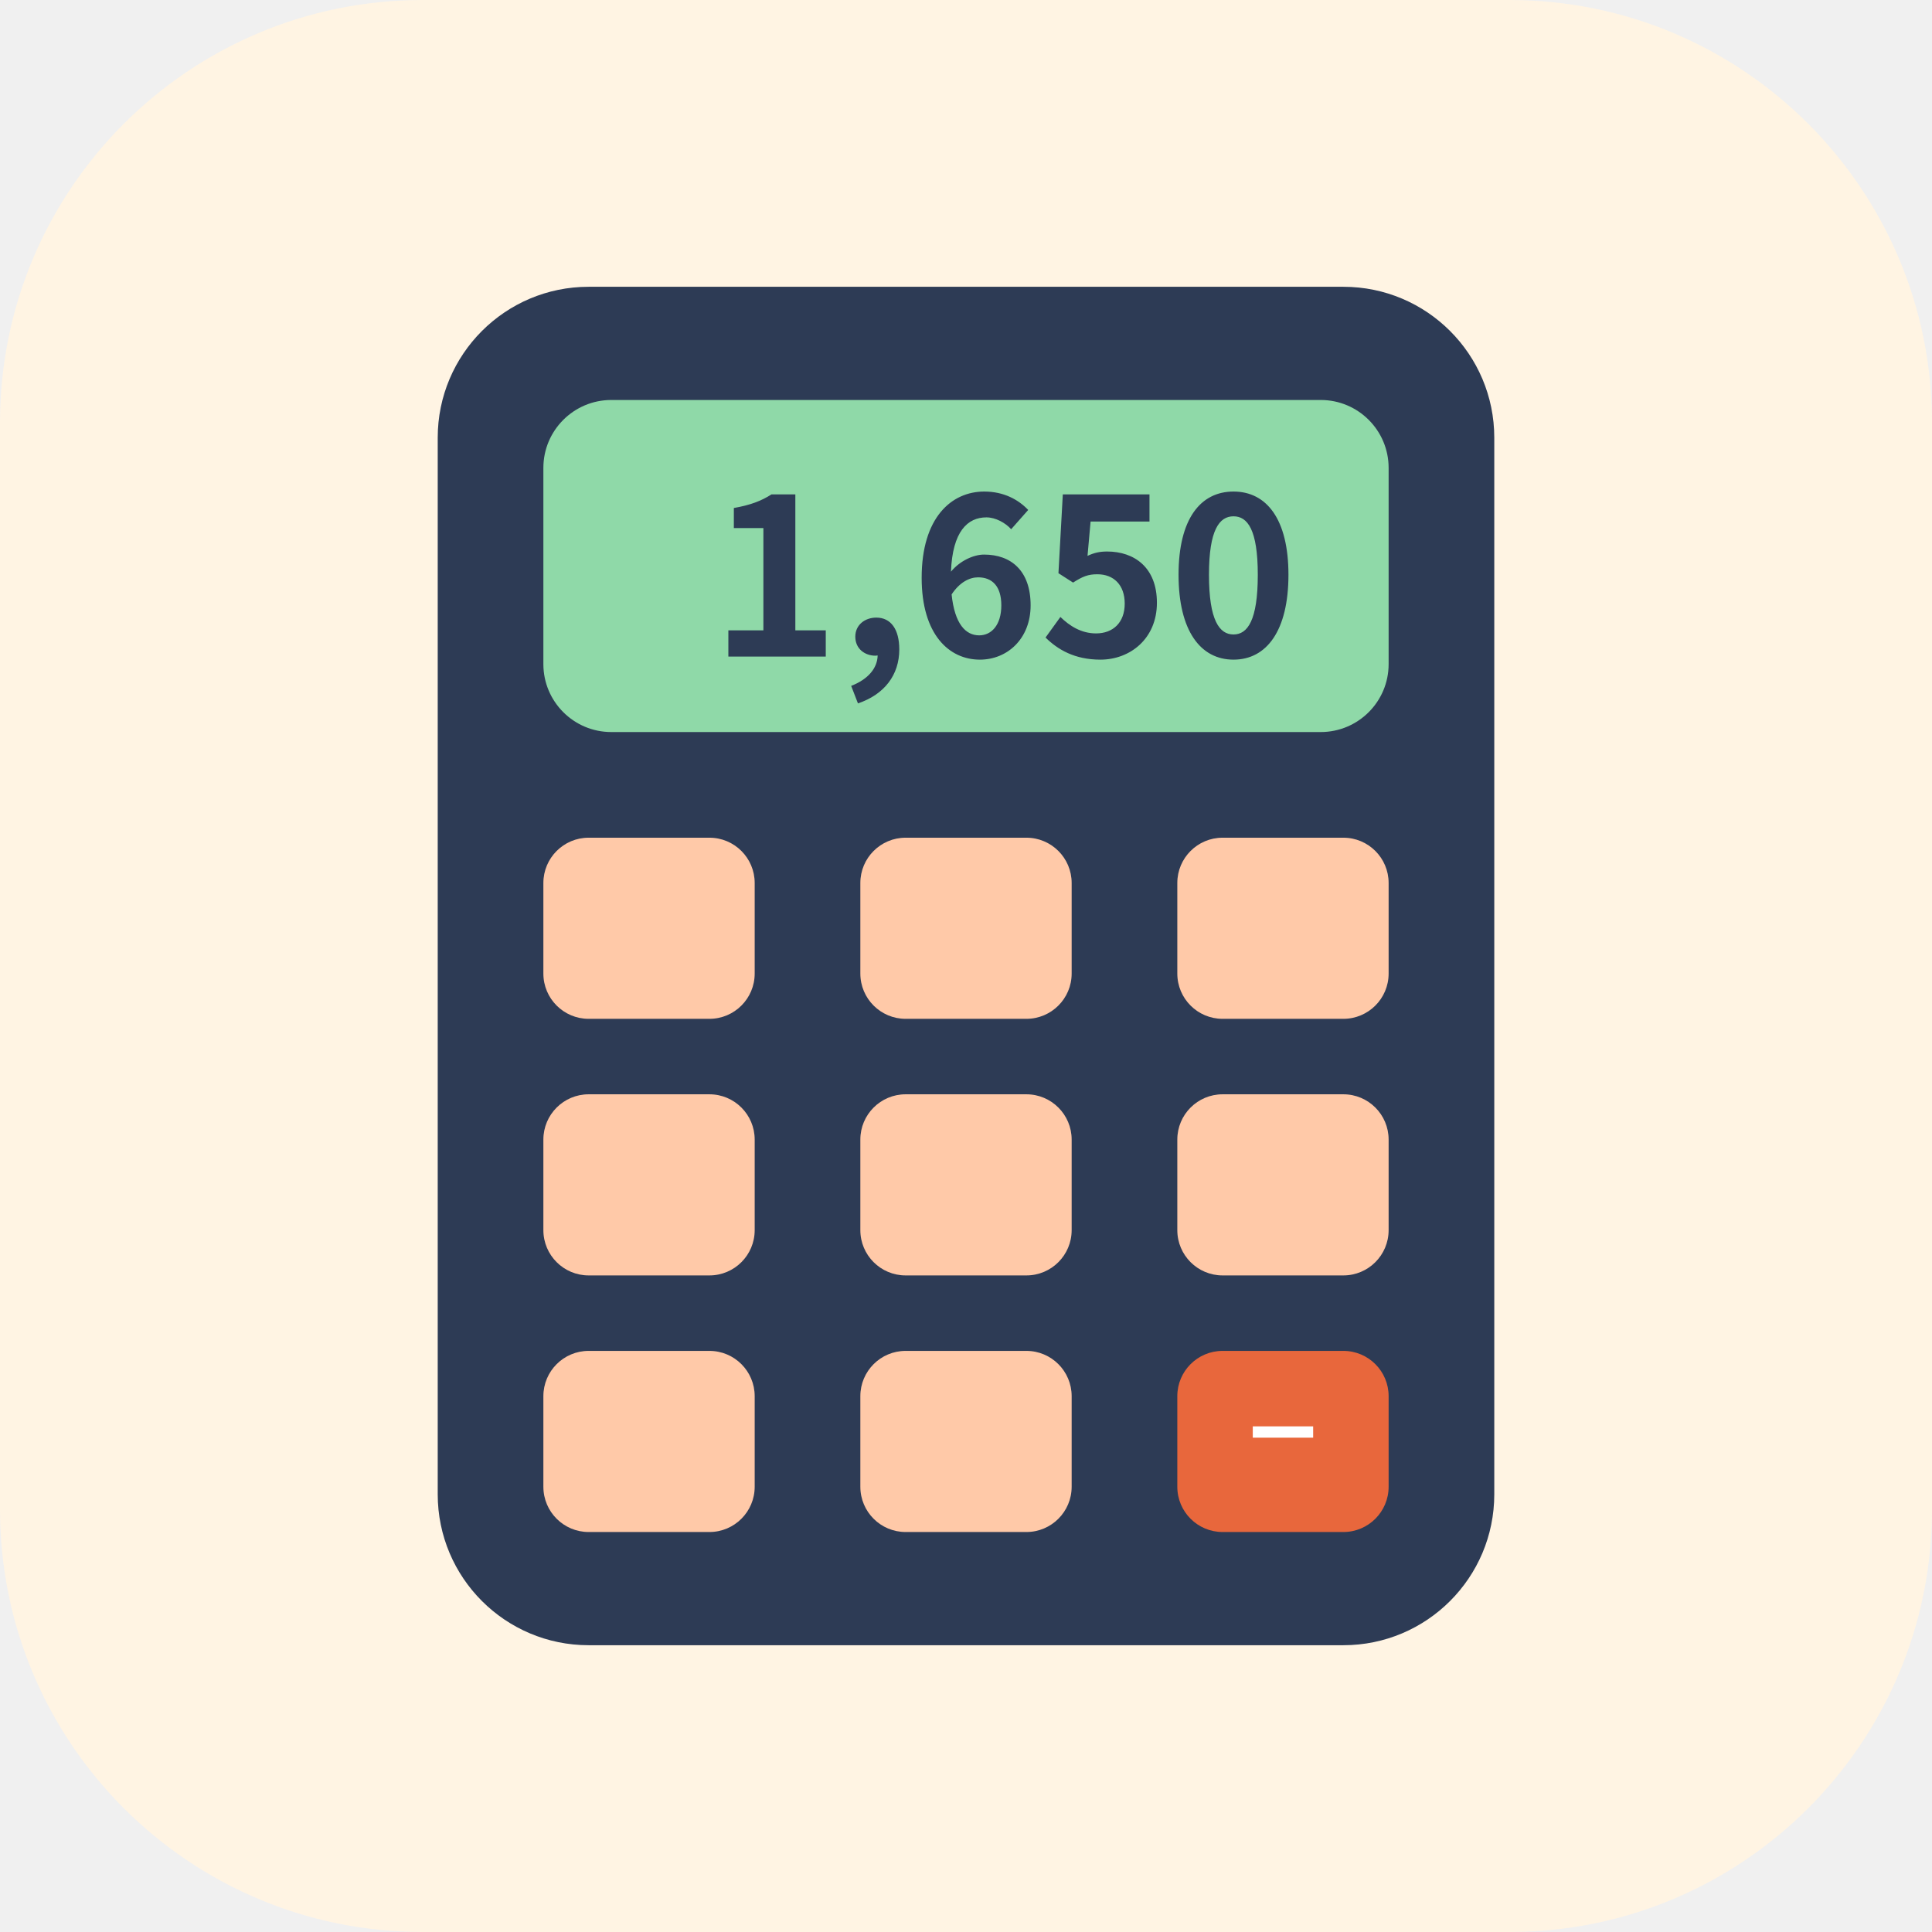
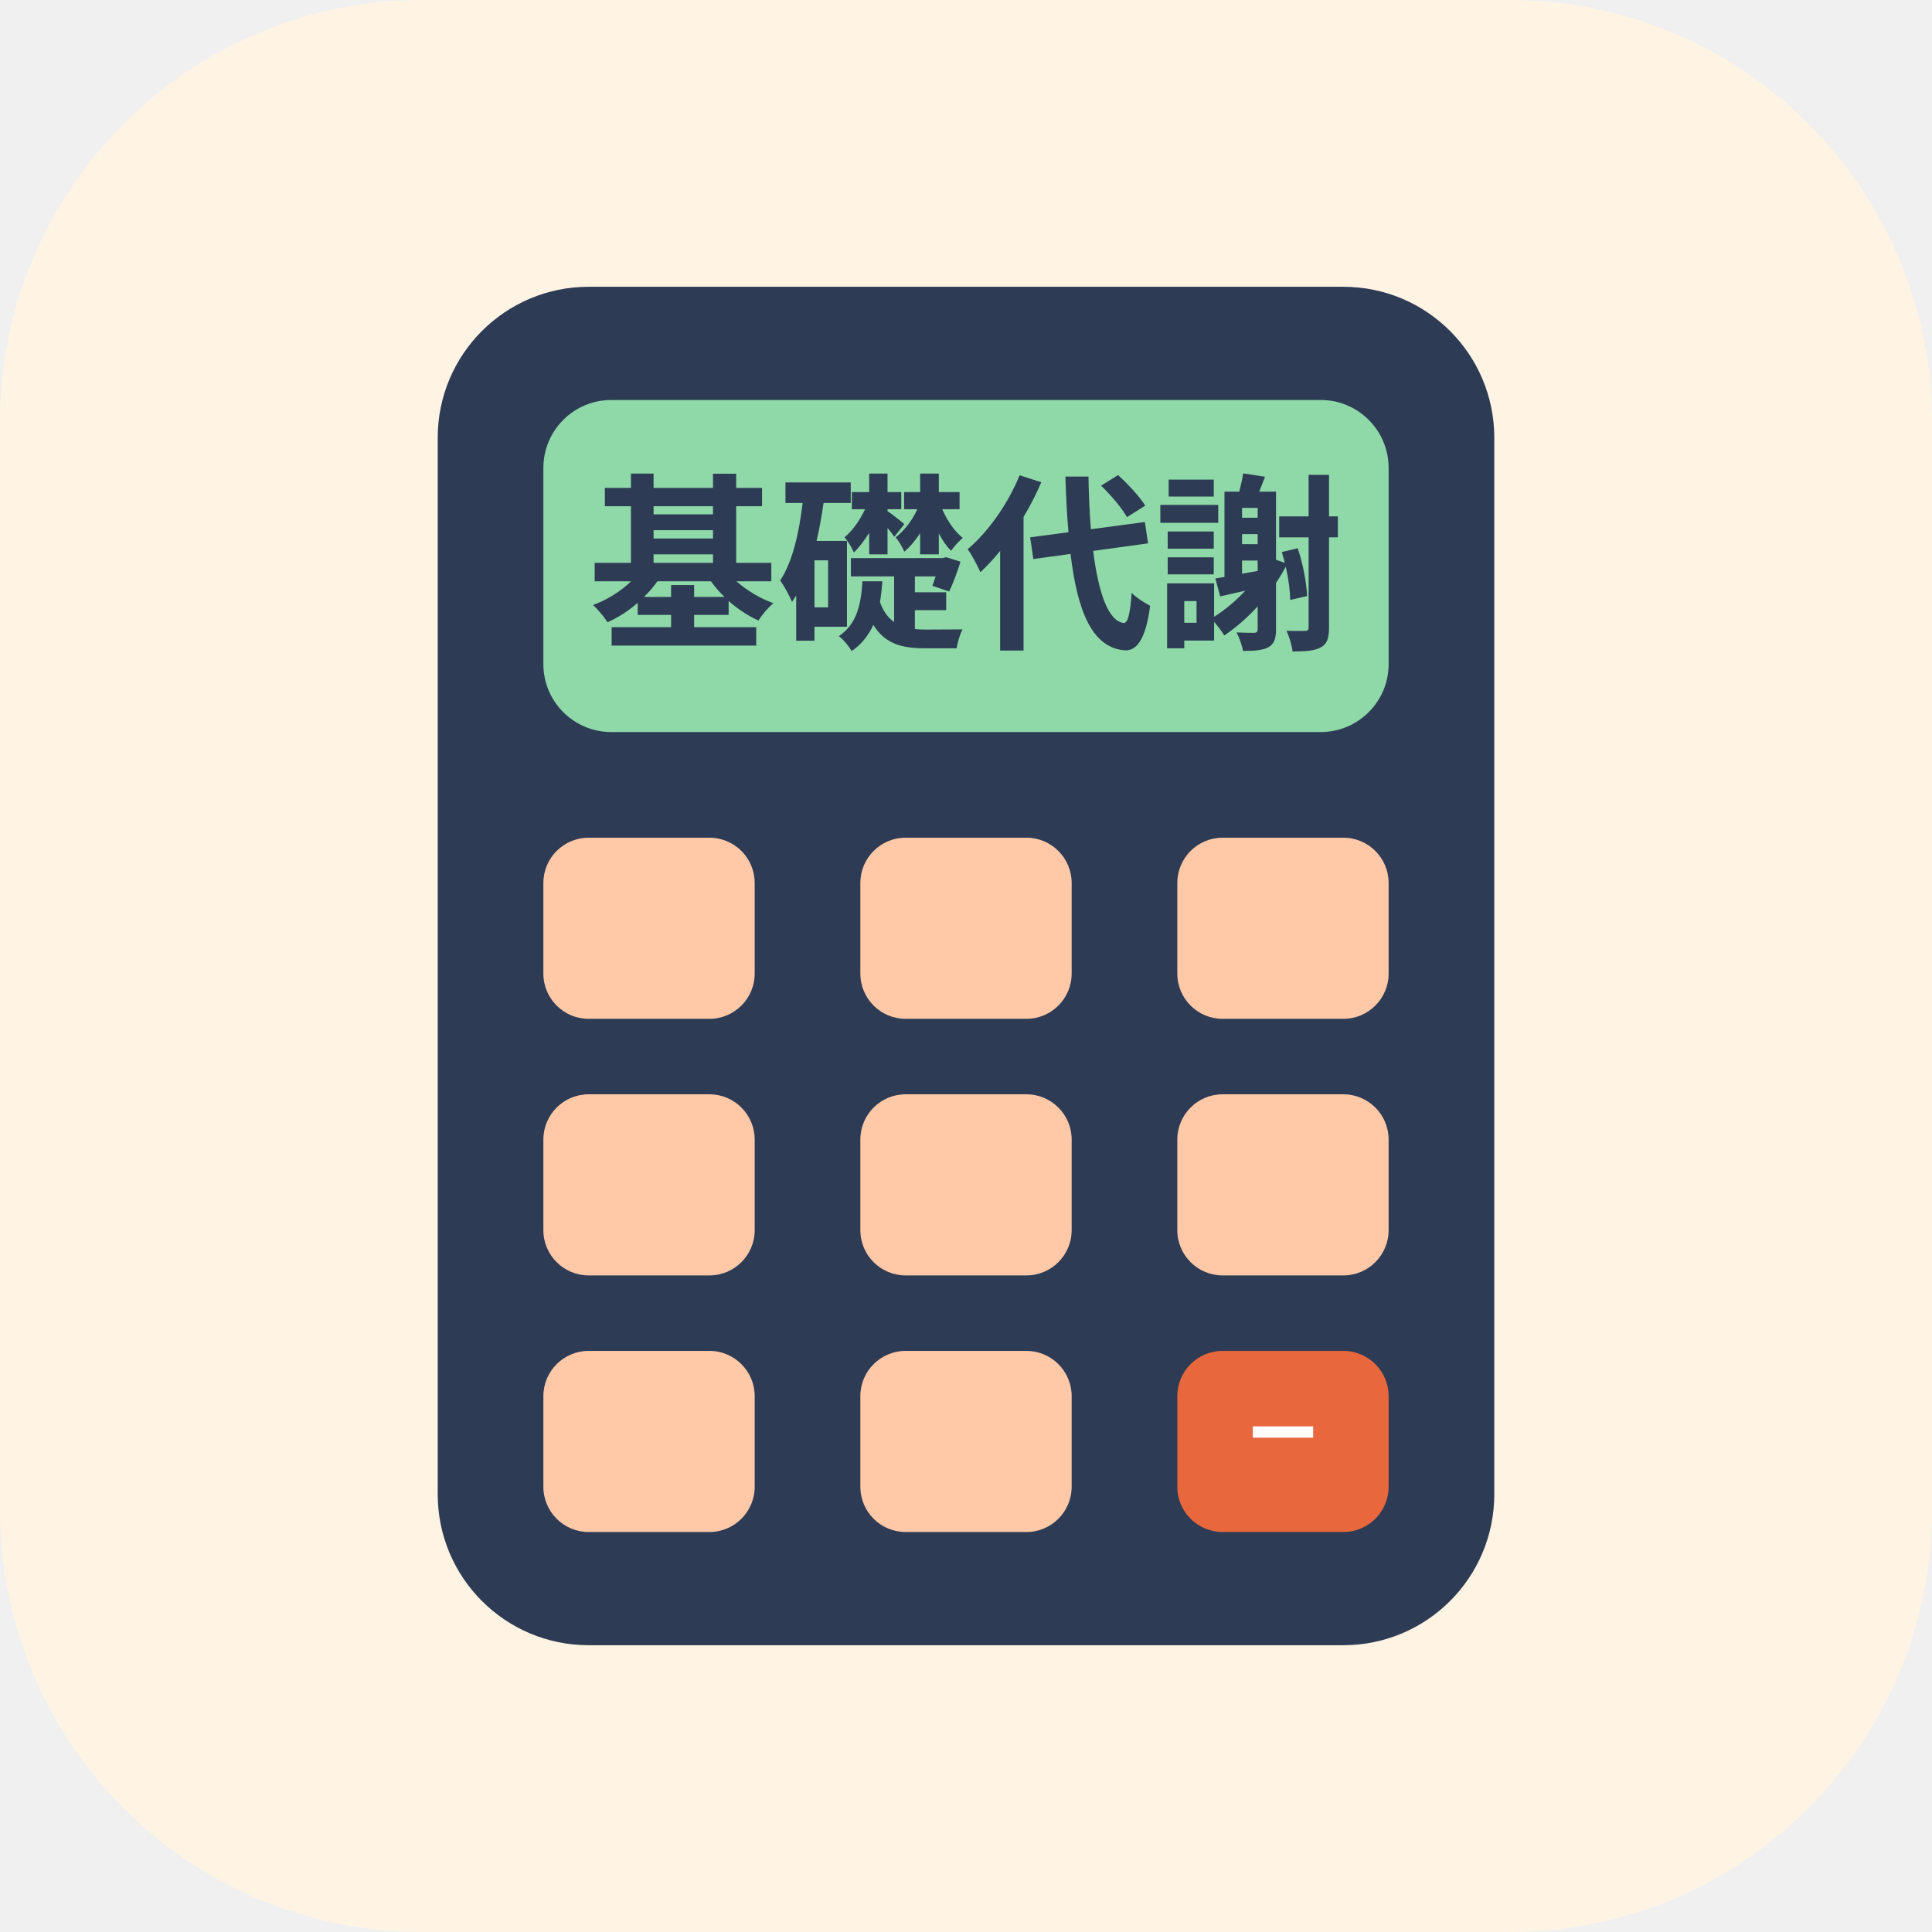
<svg xmlns="http://www.w3.org/2000/svg" viewBox="0 0 512 512">
  <rect width="512" height="512" rx="112" fill="#FFF4E3" />
  <rect x="116" y="76" width="280" height="360" rx="40" fill="#2D3B55" />
  <rect x="144" y="106" width="224" height="88" rx="18" fill="#8FD9A8" />
-   <text x="344" y="174" font-family="Noto Sans CJK JP, sans-serif" font-weight="900" font-size="58" text-anchor="end" fill="#2D3B55">1,650</text>
+   <text x="256" y="168" font-family="Noto Sans CJK JP, sans-serif" font-weight="900" font-size="50" text-anchor="middle" fill="#2D3B55">基礎代謝</text>
  <g fill="#FFC9A8">
    <rect x="144" y="222" width="56" height="48" rx="12" />
    <rect x="228" y="222" width="56" height="48" rx="12" />
    <rect x="312" y="222" width="56" height="48" rx="12" />
    <rect x="144" y="290" width="56" height="48" rx="12" />
    <rect x="228" y="290" width="56" height="48" rx="12" />
    <rect x="312" y="290" width="56" height="48" rx="12" />
    <rect x="144" y="358" width="56" height="48" rx="12" />
    <rect x="228" y="358" width="56" height="48" rx="12" />
  </g>
  <rect x="312" y="358" width="56" height="48" rx="12" fill="#E8673C" />
  <rect x="332" y="378" width="16" height="3" fill="#fff" />
</svg>
